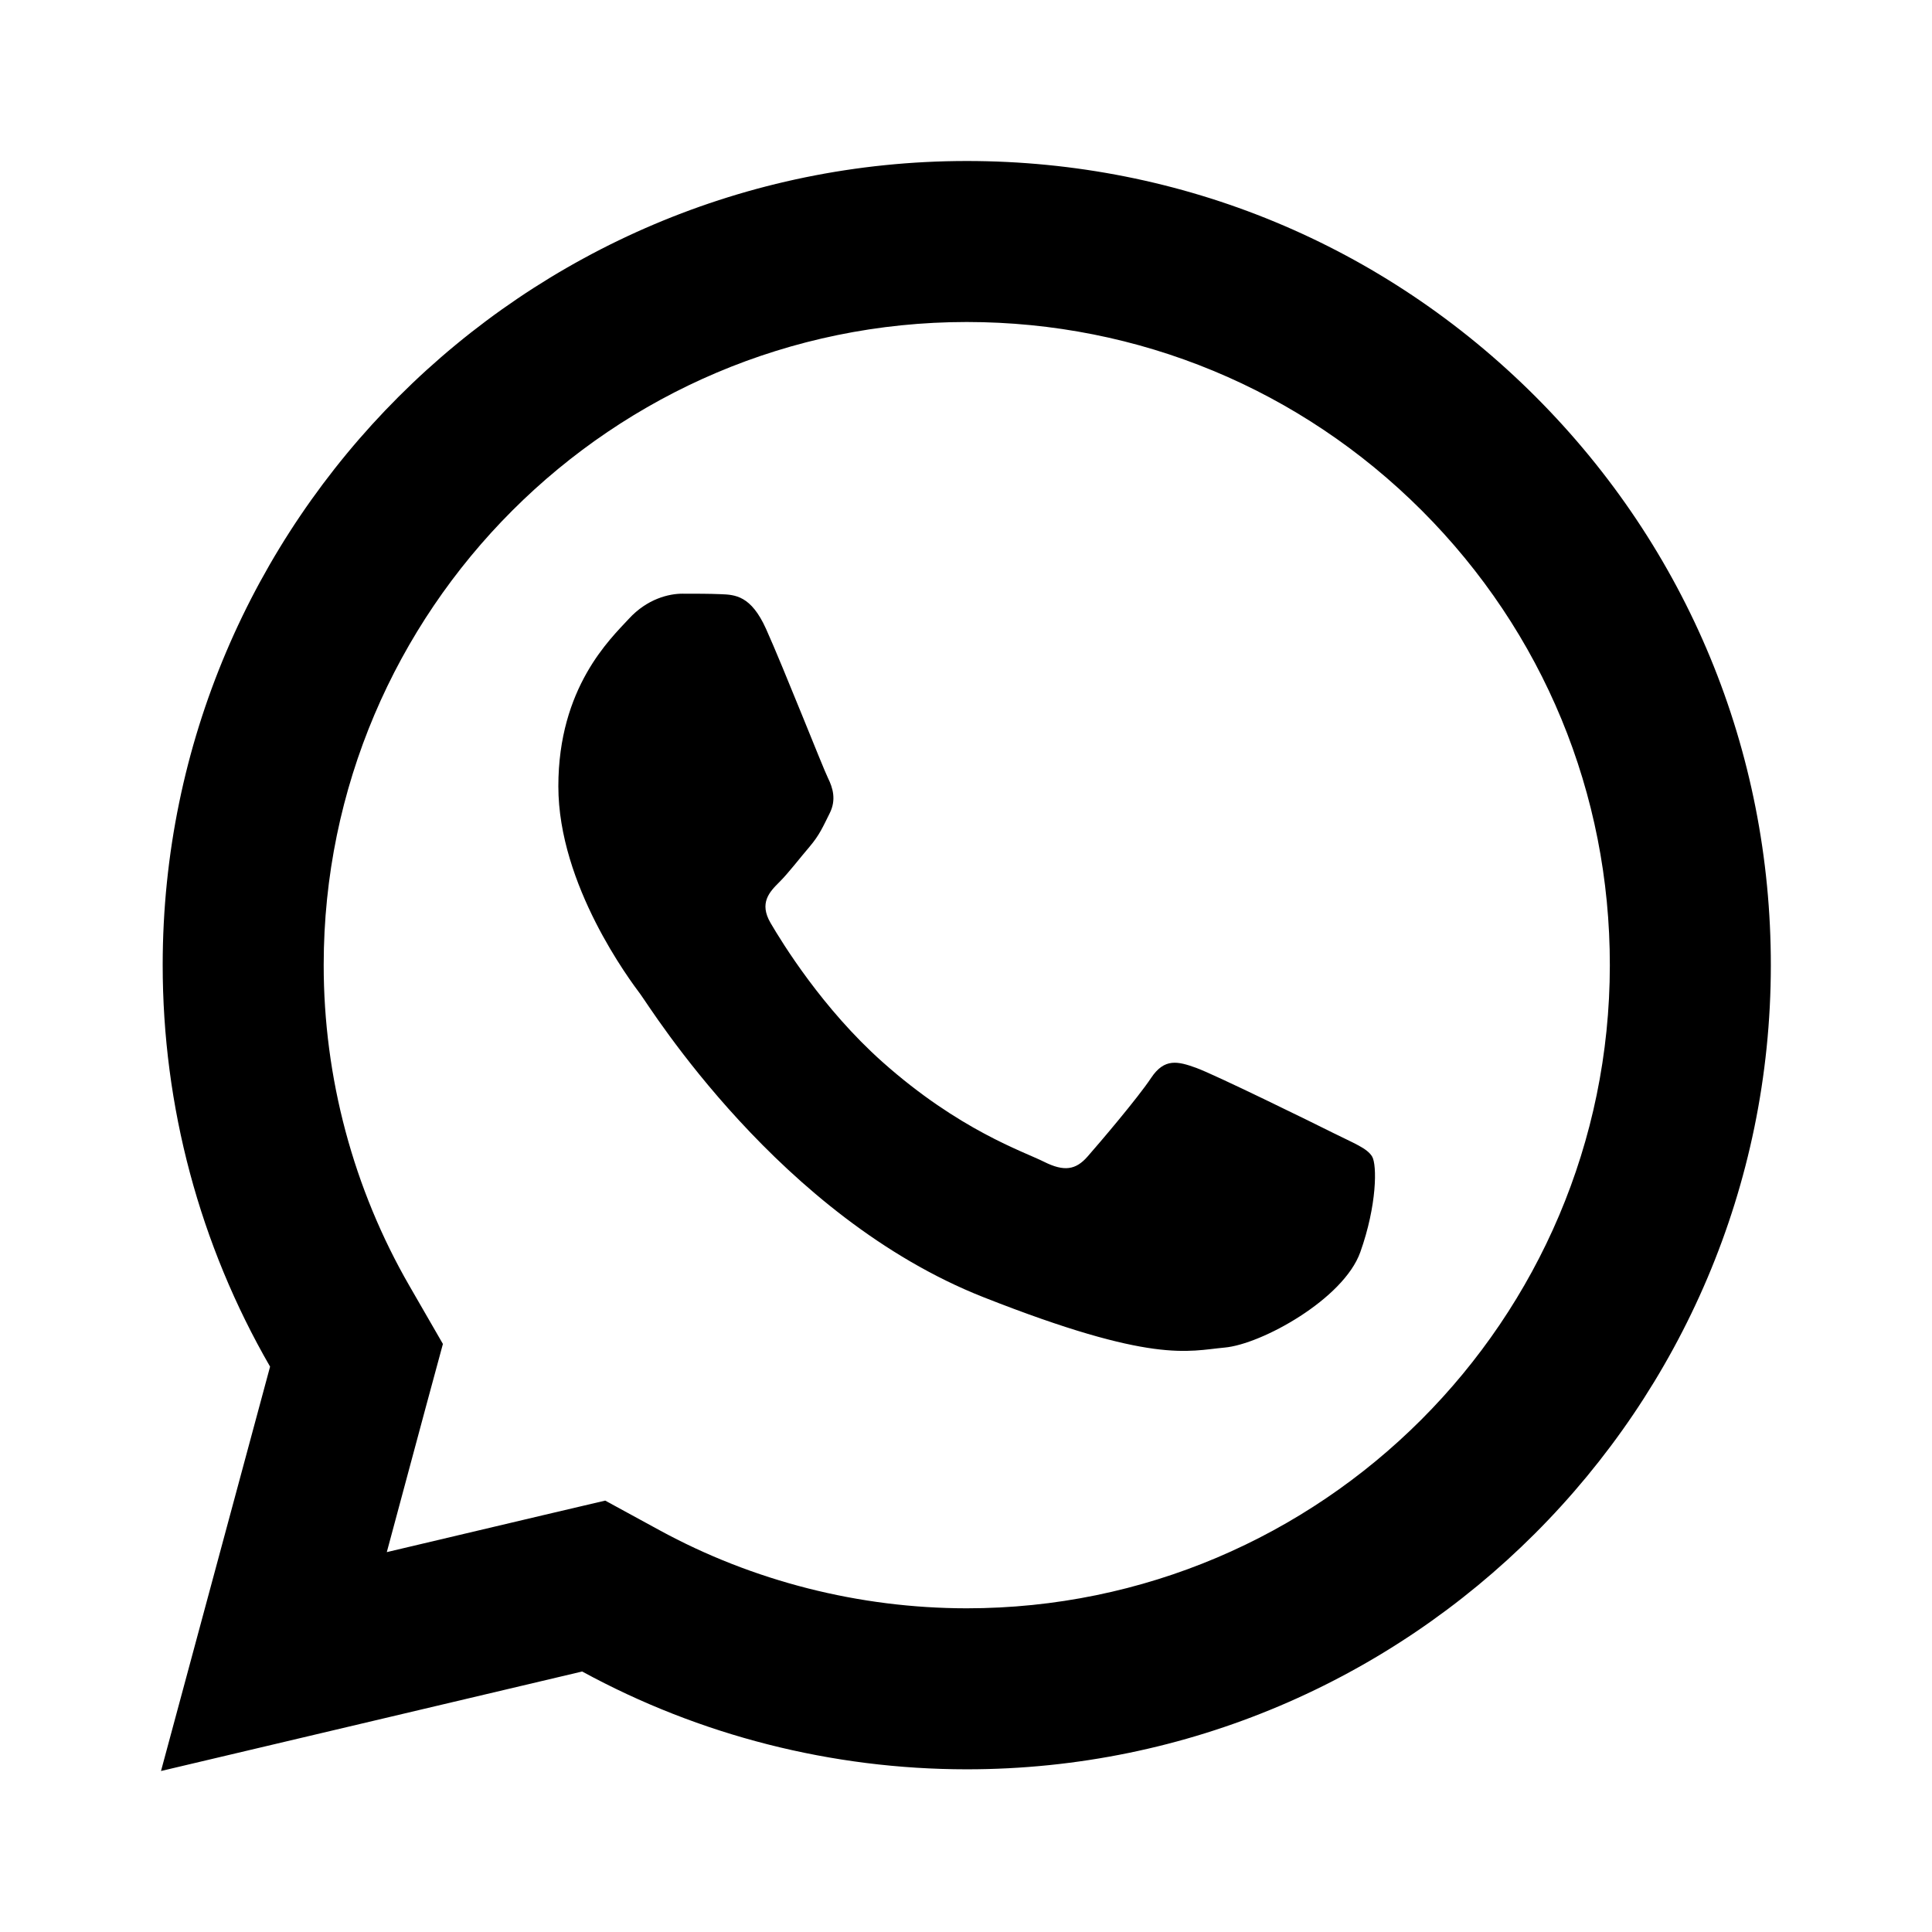
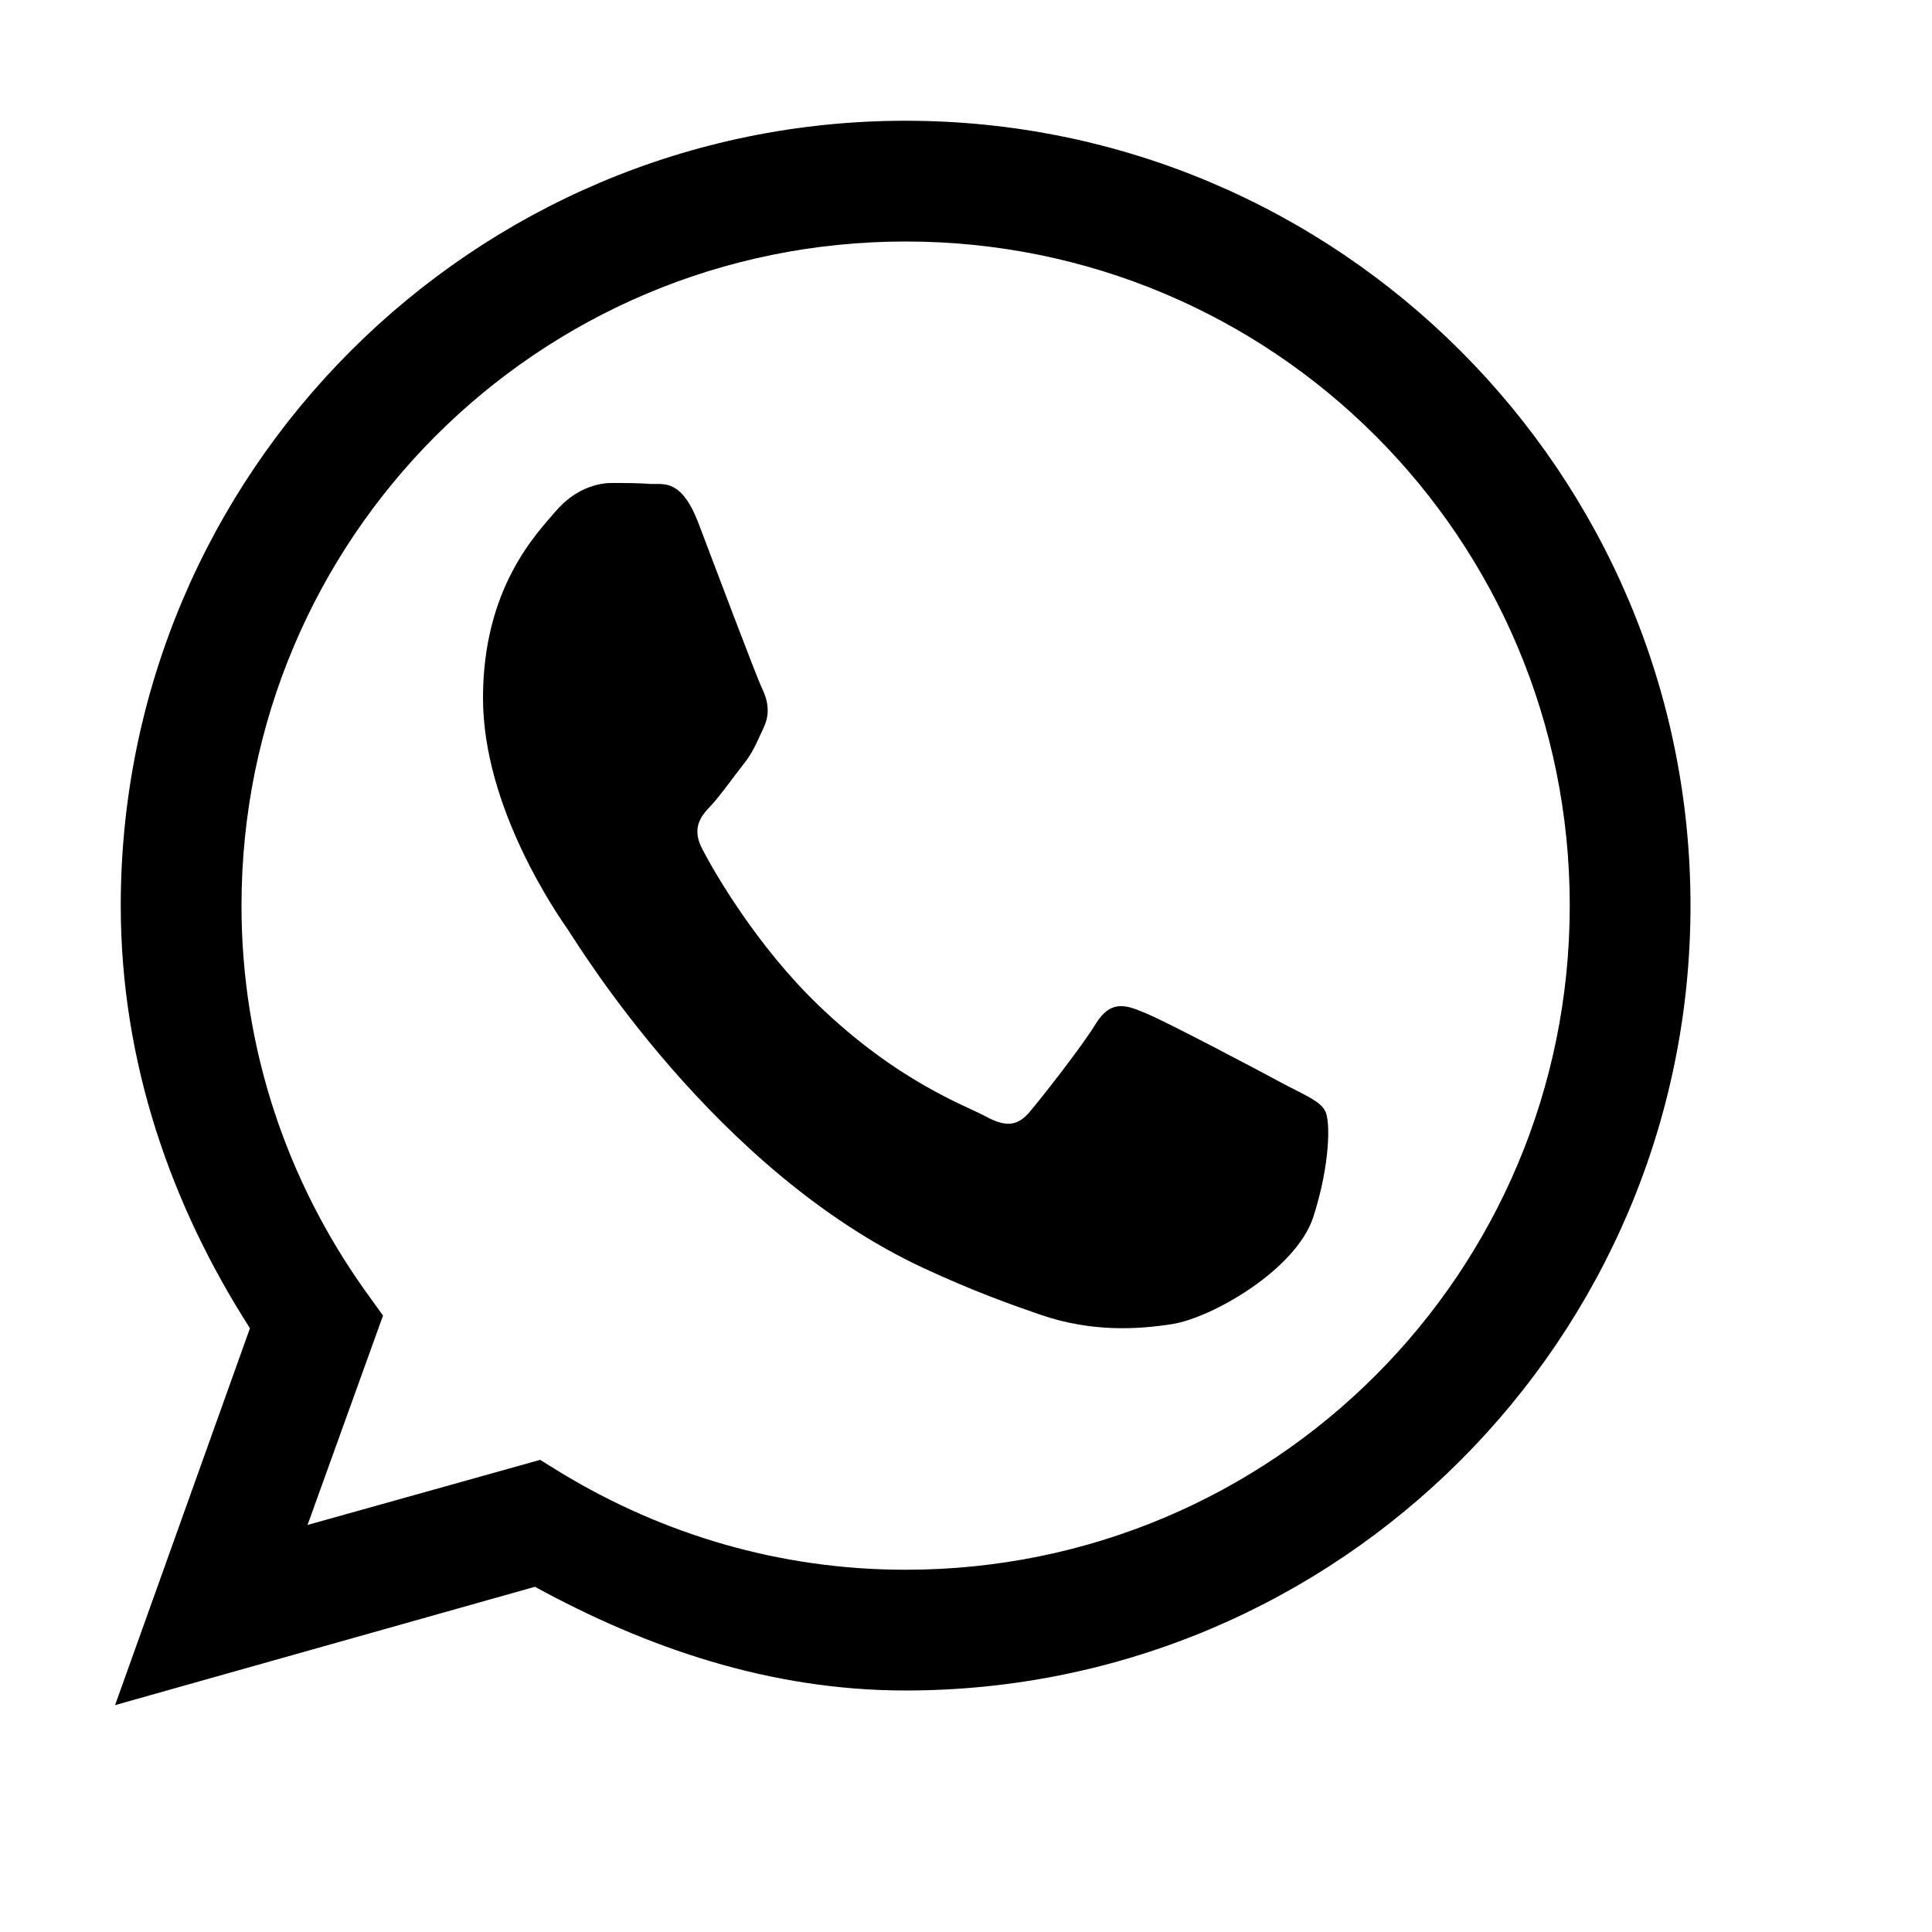
- <svg xmlns="http://www.w3.org/2000/svg" fill="#000000" viewBox="0 0 24 24" width="24px" height="24px">
-   <path d="M 12.012 2 C 6.506 2 2.023 6.478 2.021 11.984 C 2.02 13.744 2.481 15.463 3.355 16.977 L 2 22 L 7.232 20.764 C 8.691 21.56 10.334 21.978 12.006 21.979 L 12.01 21.979 C 17.515 21.979 21.995 17.499 21.998 11.994 C 22 9.325 20.962 6.816 19.076 4.928 C 17.19 3.041 14.684 2.001 12.012 2 z M 12.01 4 C 14.146 4.001 16.153 4.834 17.662 6.342 C 19.171 7.852 20 9.858 19.998 11.992 C 19.996 16.396 16.414 19.979 12.008 19.979 C 10.675 19.978 9.354 19.643 8.191 19.008 L 7.518 18.641 L 6.773 18.816 L 4.805 19.281 L 5.285 17.496 L 5.502 16.695 L 5.088 15.977 C 4.39 14.769 4.02 13.387 4.021 11.984 C 4.023 7.582 7.607 4 12.01 4 z M 8.477 7.375 C 8.31 7.375 8.04 7.438 7.811 7.688 C 7.582 7.936 6.936 8.54 6.936 9.768 C 6.936 10.996 7.83 12.183 7.955 12.35 C 8.079 12.516 9.682 15.115 12.219 16.115 C 14.327 16.946 14.755 16.782 15.213 16.74 C 15.671 16.699 16.69 16.138 16.898 15.555 C 17.106 14.972 17.107 14.47 17.045 14.367 C 16.983 14.263 16.816 14.201 16.566 14.076 C 16.317 13.951 15.09 13.349 14.861 13.266 C 14.632 13.183 14.465 13.141 14.299 13.391 C 14.133 13.641 13.656 14.201 13.51 14.367 C 13.364 14.534 13.219 14.557 12.969 14.432 C 12.719 14.306 11.915 14.041 10.961 13.191 C 10.219 12.53 9.718 11.715 9.572 11.465 C 9.427 11.216 9.559 11.079 9.684 10.955 C 9.796 10.843 9.932 10.664 10.057 10.518 C 10.181 10.372 10.224 10.268 10.307 10.102 C 10.39 9.936 10.347 9.789 10.285 9.664 C 10.223 9.539 9.738 8.306 9.516 7.812 C 9.329 7.397 9.131 7.388 8.953 7.381 C 8.808 7.375 8.643 7.375 8.477 7.375 z" />
+ <svg xmlns="http://www.w3.org/2000/svg" x="0px" y="0px" width="16" height="16" viewBox="0 0 16 16" style=" fill:#000000;">
+   <path d="M 7.5 1 C 3.914 1 1 3.914 1 7.5 C 1 8.797 1.418 9.984 2.07 11 L 0.953 14.121 L 4.43 13.141 C 5.352 13.645 6.375 14 7.5 14 C 11.086 14 14 11.086 14 7.5 C 14 3.914 11.086 1 7.5 1 Z M 7.5 2 C 10.543 2 13 4.457 13 7.5 C 13 10.543 10.543 13 7.5 13 C 6.457 13 5.492 12.707 4.656 12.203 L 4.473 12.09 L 2.547 12.629 L 3.172 10.895 L 3.02 10.684 C 2.379 9.781 2 8.688 2 7.5 C 2 4.457 4.457 2 7.5 2 Z M 5.062 4 C 4.949 4 4.762 4.047 4.602 4.234 C 4.445 4.418 4 4.867 4 5.781 C 4 6.691 4.617 7.574 4.703 7.699 C 4.789 7.824 5.918 9.695 7.645 10.5 C 8.055 10.691 8.375 10.805 8.625 10.891 C 9.039 11.031 9.414 11.012 9.711 10.965 C 10.043 10.91 10.73 10.516 10.875 10.082 C 11.016 9.648 11.02 9.277 10.973 9.199 C 10.934 9.121 10.816 9.074 10.645 8.984 C 10.473 8.891 9.625 8.441 9.469 8.383 C 9.312 8.316 9.195 8.289 9.078 8.473 C 8.965 8.66 8.637 9.078 8.535 9.199 C 8.434 9.324 8.336 9.34 8.164 9.246 C 7.988 9.152 7.434 8.957 6.777 8.324 C 6.266 7.832 5.918 7.227 5.82 7.039 C 5.719 6.852 5.809 6.754 5.895 6.664 C 5.973 6.578 6.066 6.445 6.152 6.336 C 6.238 6.23 6.266 6.148 6.324 6.027 C 6.383 5.902 6.355 5.793 6.312 5.703 C 6.266 5.609 5.922 4.695 5.781 4.324 C 5.641 3.965 5.496 4.012 5.391 4.008 C 5.293 4 5.176 4 5.062 4 Z" />
</svg>
